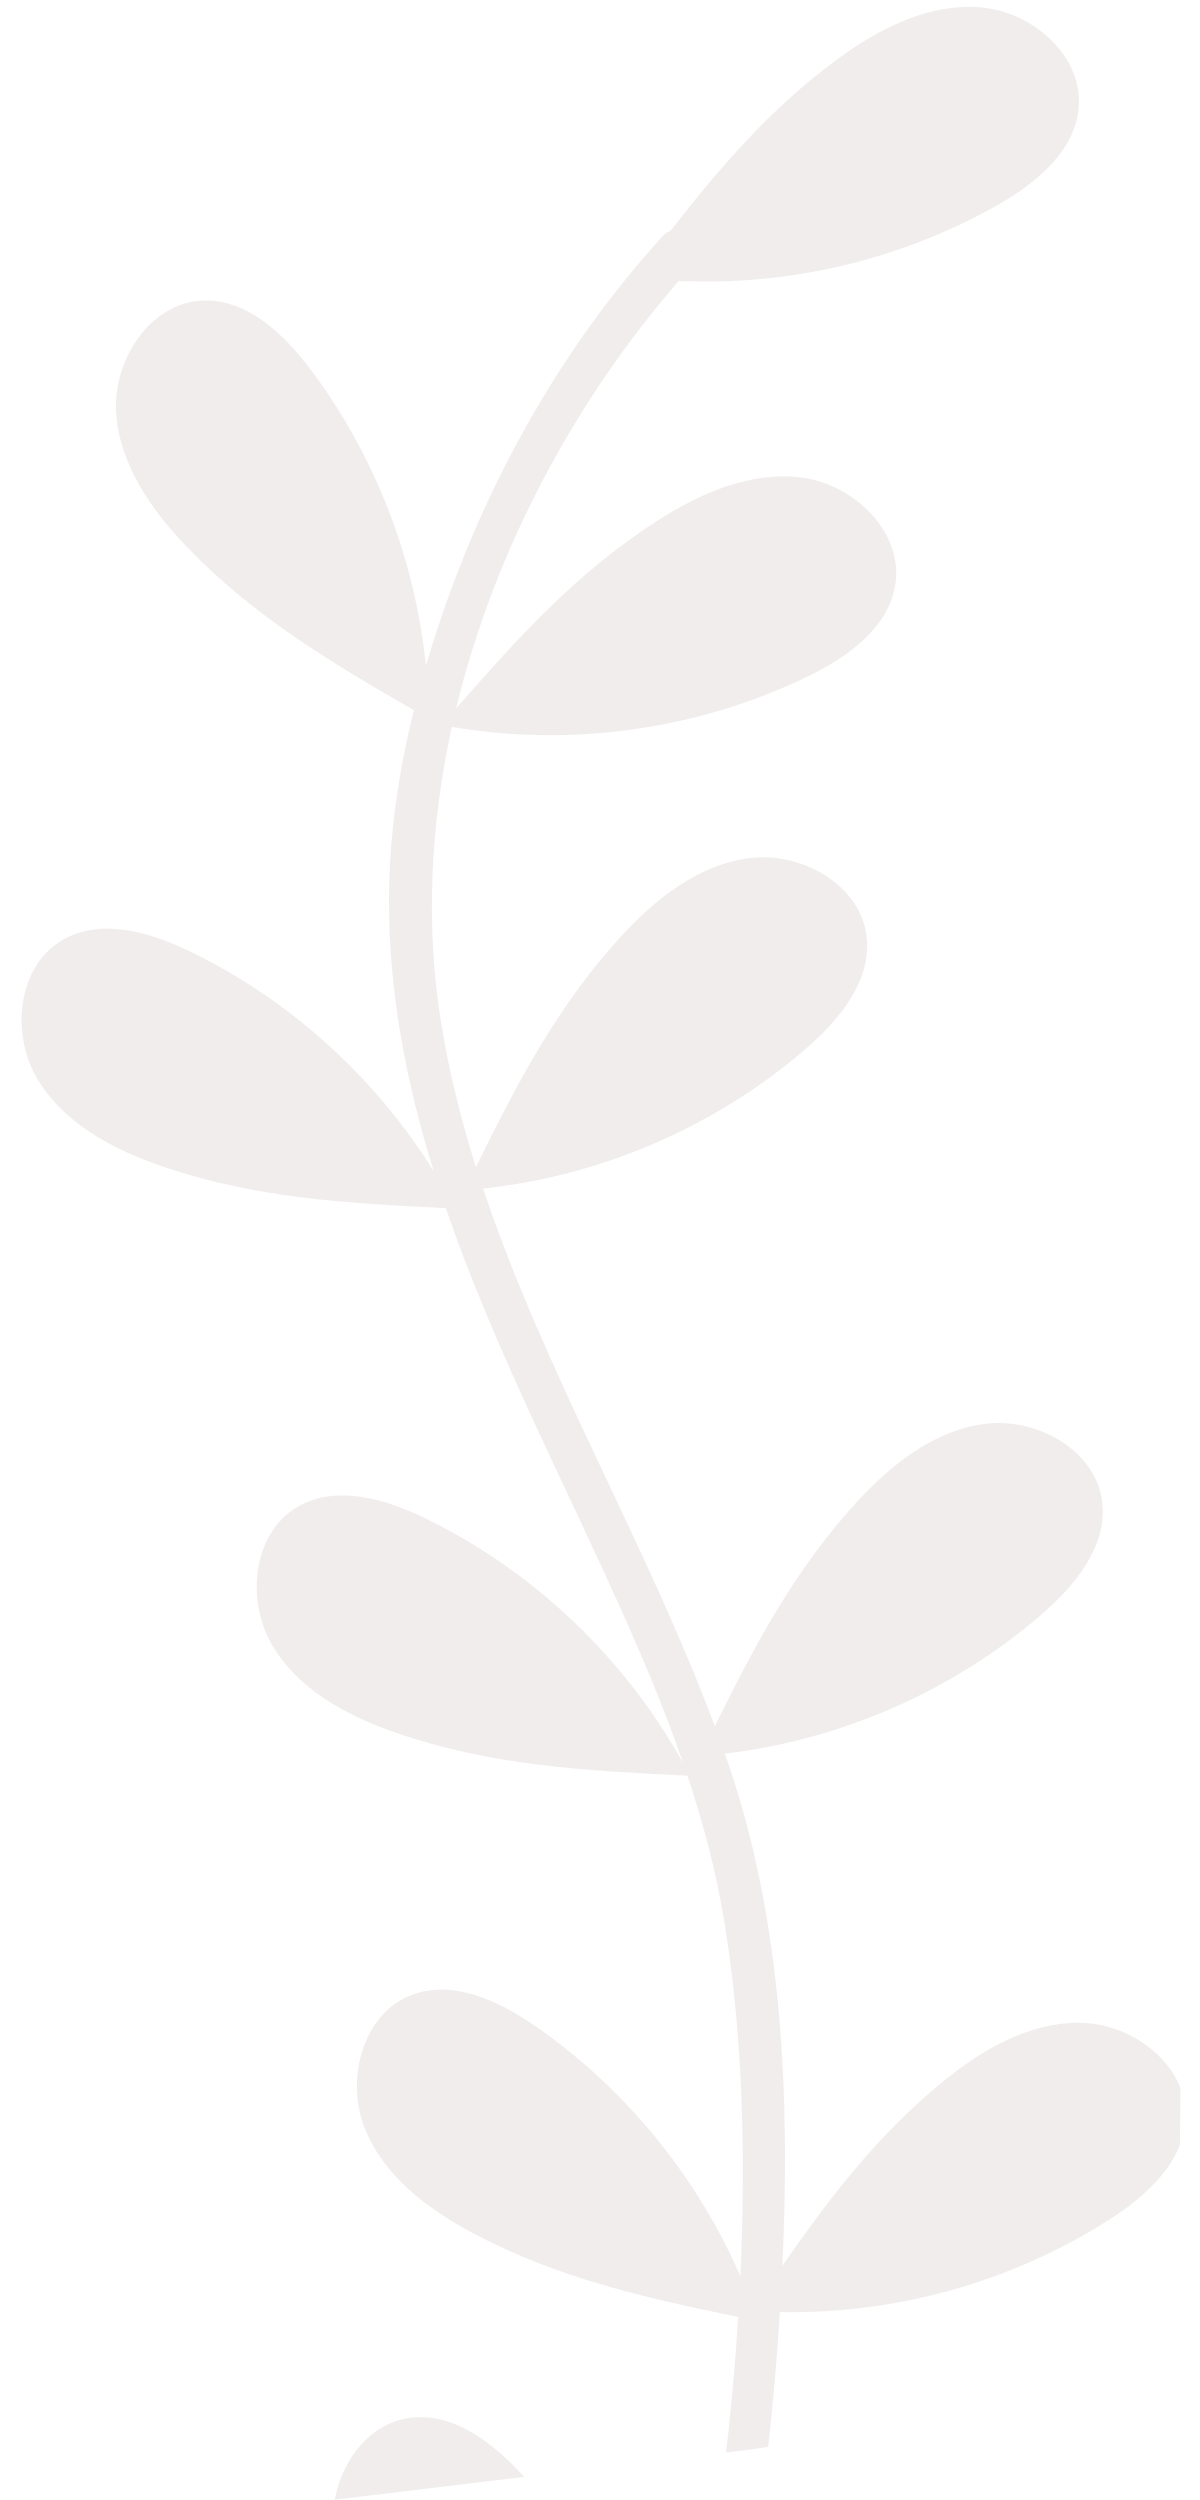
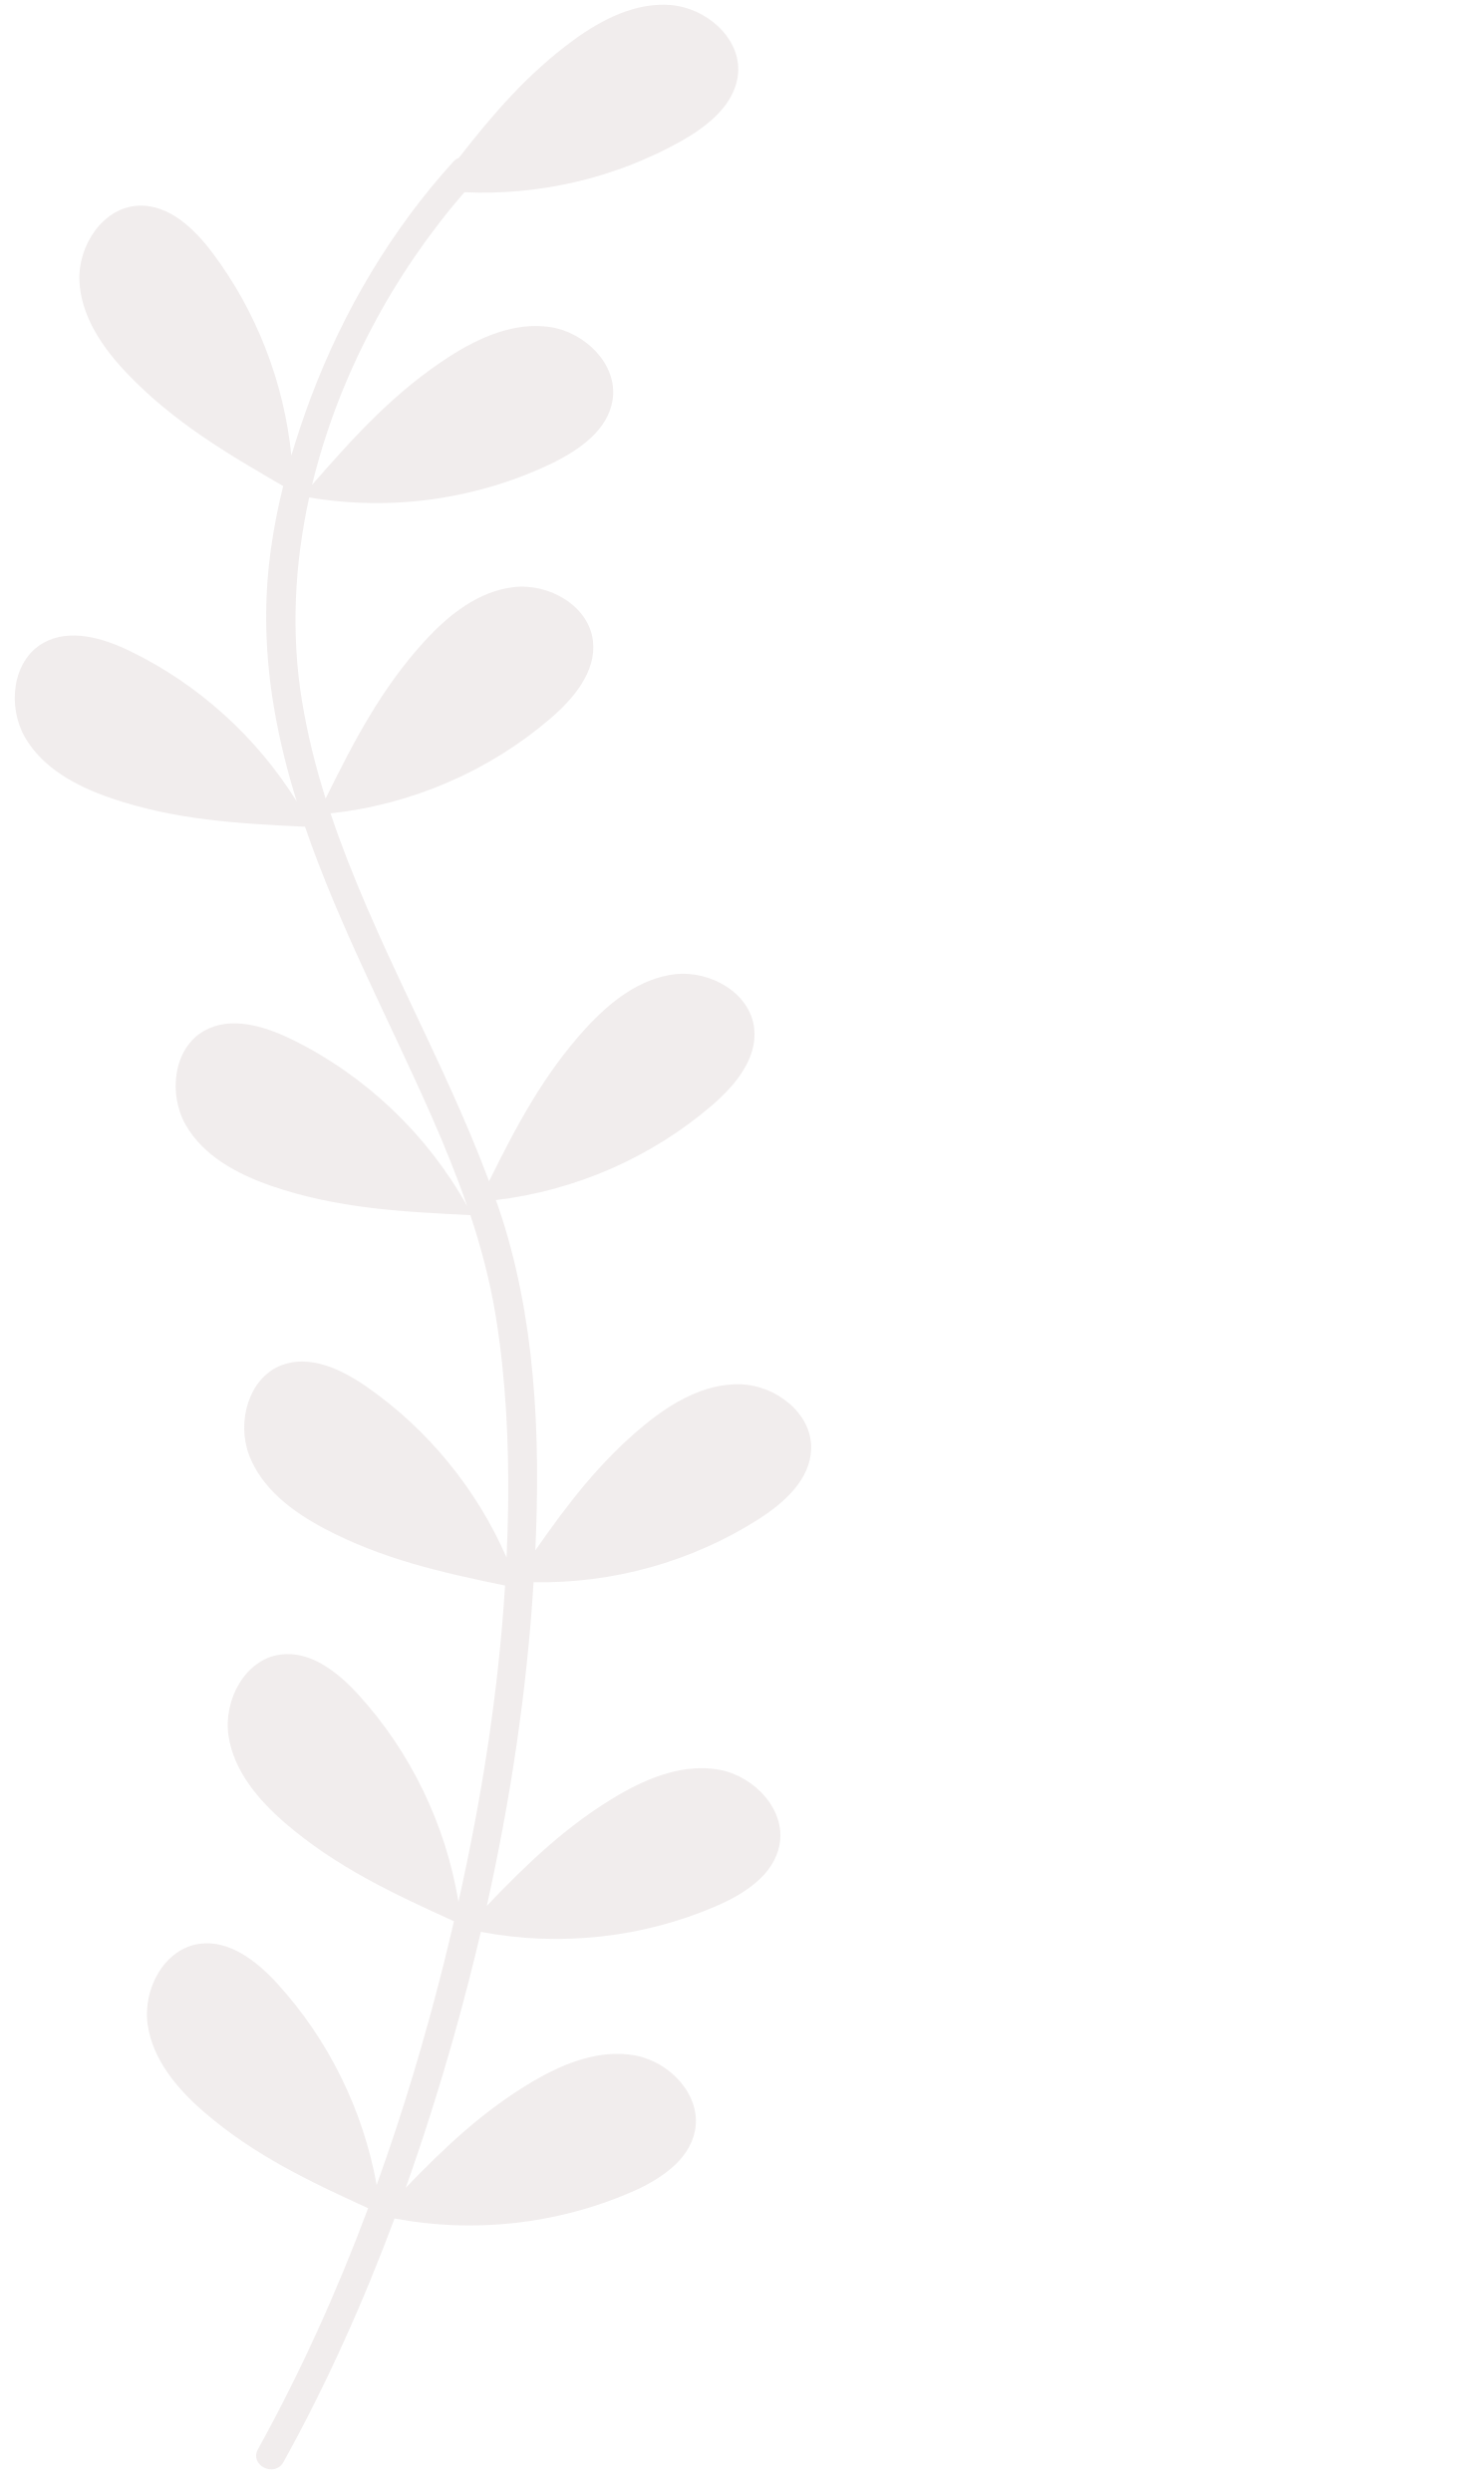
- <svg xmlns="http://www.w3.org/2000/svg" width="83" height="173" viewBox="0 0 83 173" fill="none">
-   <mask id="mask0_183_569" style="mask-type:alpha" maskUnits="userSpaceOnUse" x="0" y="0" width="83" height="173">
-     <path d="M0 0H83L81.5 165L52 169.5L23 173L0 169V0Z" fill="#D9D9D9" />
+ <svg xmlns="http://www.w3.org/2000/svg" width="150" height="252" viewBox="0 0 150 252" fill="none">
+   <mask id="mask0_183_569" style="mask-type:alpha" maskUnits="userSpaceOnUse" x="0" y="0" width="150" height="252">
+     <path d="M0 0H150L147.289 240.347L93.976 246.902L41.566 252L0 246.173V0Z" fill="#D9D9D9" />
  </mask>
  <g mask="url(#mask0_183_569)">
    <path d="M64.273 207.863C67.811 208.531 70.984 211.934 70.286 215.475C69.689 218.505 66.714 220.428 63.88 221.661C56.384 224.922 47.911 225.86 39.904 224.342C36.744 232.806 33.045 241.066 28.678 248.962C27.779 250.588 25.192 249.301 26.093 247.672C30.417 239.853 34.097 231.682 37.233 223.301C31.254 220.579 25.691 217.928 20.663 213.6C17.939 211.256 15.45 208.299 14.935 204.741C14.419 201.183 16.596 197.071 20.153 196.568C23.197 196.137 25.969 198.316 28.045 200.587C33.223 206.249 36.735 213.407 38.095 220.956C40.758 213.573 43.01 206.038 44.912 198.446C45.257 197.062 45.591 195.674 45.914 194.284C39.741 191.479 34.004 188.801 28.835 184.352C26.111 182.007 23.622 179.051 23.107 175.493C22.591 171.935 24.768 167.823 28.325 167.32C31.369 166.889 34.14 169.068 36.217 171.338C41.532 177.151 45.089 184.541 46.367 192.312C48.729 181.801 50.412 171.091 51.081 160.337C44.639 159.008 38.621 157.658 32.754 154.549C29.578 152.868 26.496 150.536 25.205 147.181C23.914 143.826 25.125 139.333 28.482 138.053C31.354 136.958 34.539 138.467 37.067 140.221C43.267 144.522 48.22 150.592 51.234 157.51C51.314 155.795 51.366 154.078 51.391 152.362C51.479 145.907 51.168 139.419 50.131 133.04C49.563 129.553 48.673 126.182 47.572 122.877C40.547 122.533 34.028 122.206 27.374 119.899C23.979 118.722 20.578 116.889 18.791 113.77C17.003 110.651 17.514 106.025 20.635 104.247C23.307 102.726 26.685 103.731 29.45 105.078C36.929 108.719 43.233 114.721 47.267 121.999C46.2 118.909 44.964 115.871 43.632 112.847C39.4 103.242 34.294 93.636 30.848 83.603C24.002 83.275 17.623 82.921 11.115 80.674C7.719 79.501 4.316 77.673 2.524 74.556C0.732 71.44 1.237 66.813 4.356 65.031C7.026 63.506 10.405 64.507 13.172 65.85C20.065 69.195 25.965 74.543 30.015 81.048C28.103 74.909 26.879 68.6 26.919 62.023C26.946 57.681 27.596 53.367 28.64 49.147C22.877 45.828 17.529 42.641 12.888 37.801C10.401 35.207 8.205 32.026 8.032 28.435C7.859 24.844 10.418 20.959 14.007 20.799C17.078 20.662 19.629 23.095 21.479 25.554C25.947 31.491 28.724 38.678 29.47 46.069C30.055 44.086 30.712 42.126 31.44 40.192C34.732 31.453 39.564 23.267 45.848 16.349C45.999 16.179 46.189 16.047 46.402 15.965C49.843 11.556 53.331 7.489 57.949 4.096C60.844 1.969 64.282 0.21 67.862 0.509C71.442 0.809 74.957 3.859 74.647 7.441C74.382 10.506 71.638 12.717 68.961 14.229C62.314 17.983 54.595 19.795 46.972 19.44C39.774 27.729 34.202 38.1 31.564 49.025C35.852 44.11 39.964 39.573 45.511 36.019C48.535 34.081 52.078 32.543 55.632 33.071C59.185 33.598 62.499 36.866 61.962 40.42C61.502 43.462 58.623 45.494 55.856 46.833C48.283 50.495 39.561 51.716 31.269 50.302C29.776 57.104 29.426 64.094 30.546 70.91C31.099 74.276 31.924 77.549 32.934 80.759C35.772 74.992 38.562 69.628 42.947 64.828C45.37 62.175 48.397 59.777 51.966 59.37C55.535 58.964 59.577 61.268 59.974 64.841C60.313 67.899 58.054 70.604 55.724 72.611C49.495 77.978 41.603 81.377 33.43 82.248C37.698 95.016 44.754 106.829 49.463 119.455C52.225 113.861 54.983 108.651 59.253 103.977C61.676 101.324 64.703 98.926 68.272 98.519C71.841 98.112 75.884 100.416 76.28 103.989C76.62 107.047 74.361 109.753 72.031 111.76C65.906 117.036 58.176 120.414 50.15 121.354C50.23 121.583 50.319 121.809 50.398 122.039C54.174 133.073 54.679 145.17 54.142 156.784C57.39 152.113 60.689 147.789 65.189 144.096C67.966 141.816 71.304 139.875 74.895 139.983C78.486 140.09 82.159 142.948 82.041 146.54C81.94 149.616 79.319 151.971 76.727 153.624C69.987 157.923 61.958 160.155 53.967 159.996C53.284 171.003 51.638 181.95 49.237 192.721C53.329 188.451 57.373 184.539 62.584 181.5C65.687 179.691 69.291 178.304 72.82 178.98C76.348 179.656 79.522 183.06 78.837 186.588C78.25 189.608 75.288 191.517 72.467 192.738C65.022 195.961 56.601 196.877 48.633 195.358C47.815 198.842 46.921 202.308 45.952 205.753C44.486 210.958 42.854 216.13 41.035 221.237C44.999 217.127 48.958 213.368 54 210.419C57.118 208.595 60.737 207.195 64.273 207.863Z" fill="#744646" fill-opacity="0.1" />
  </g>
</svg>
